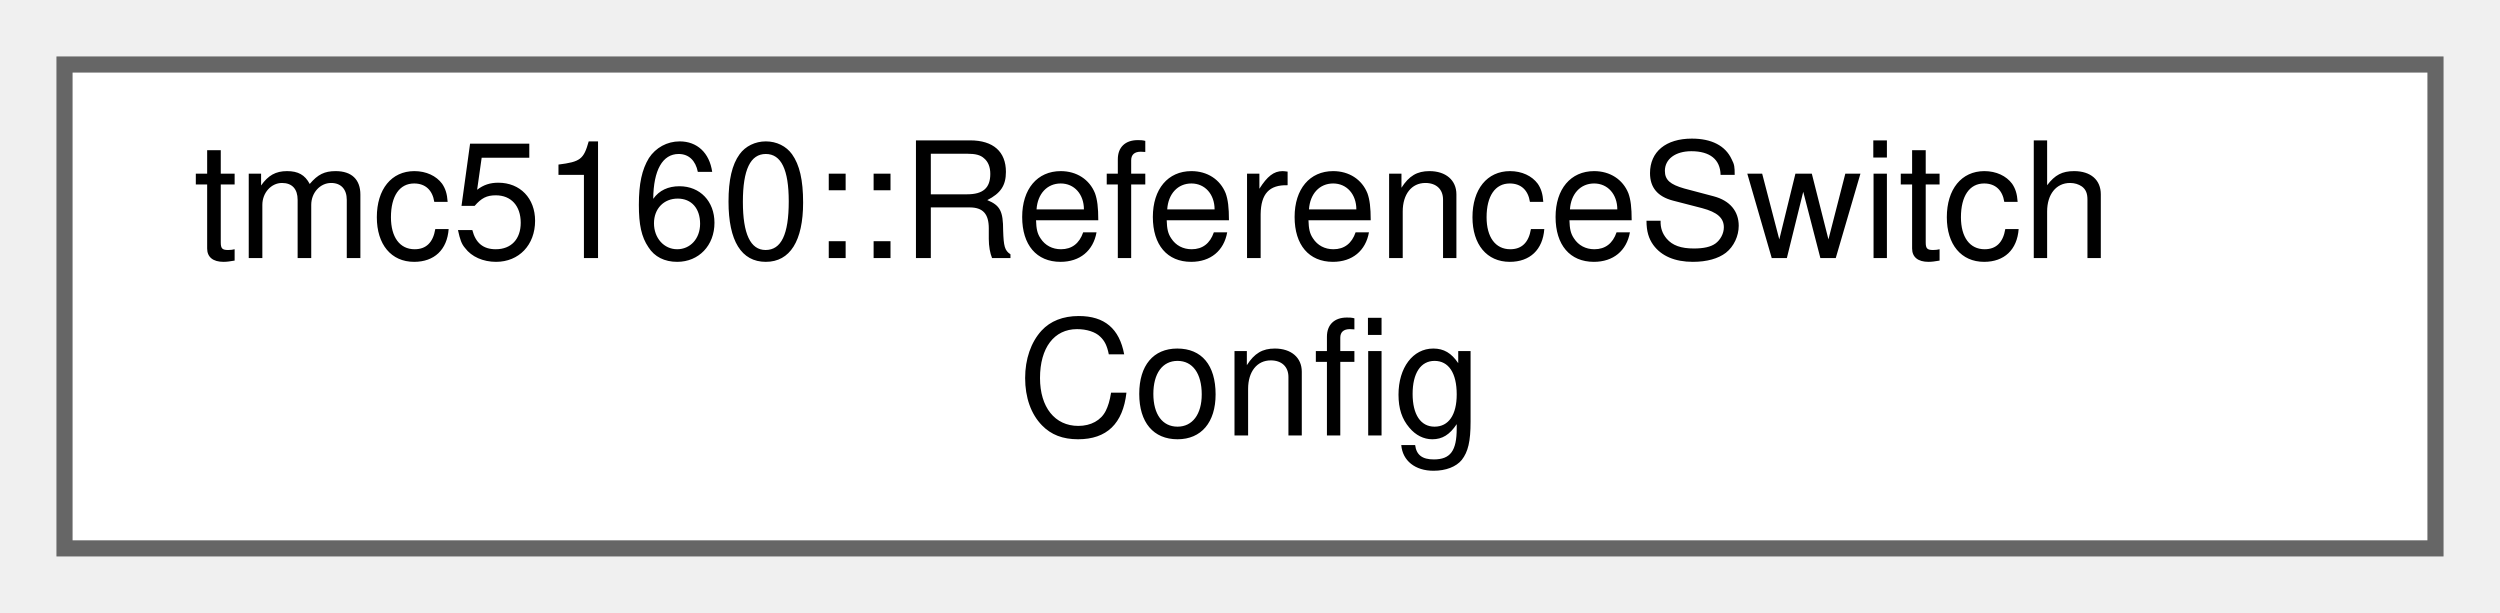
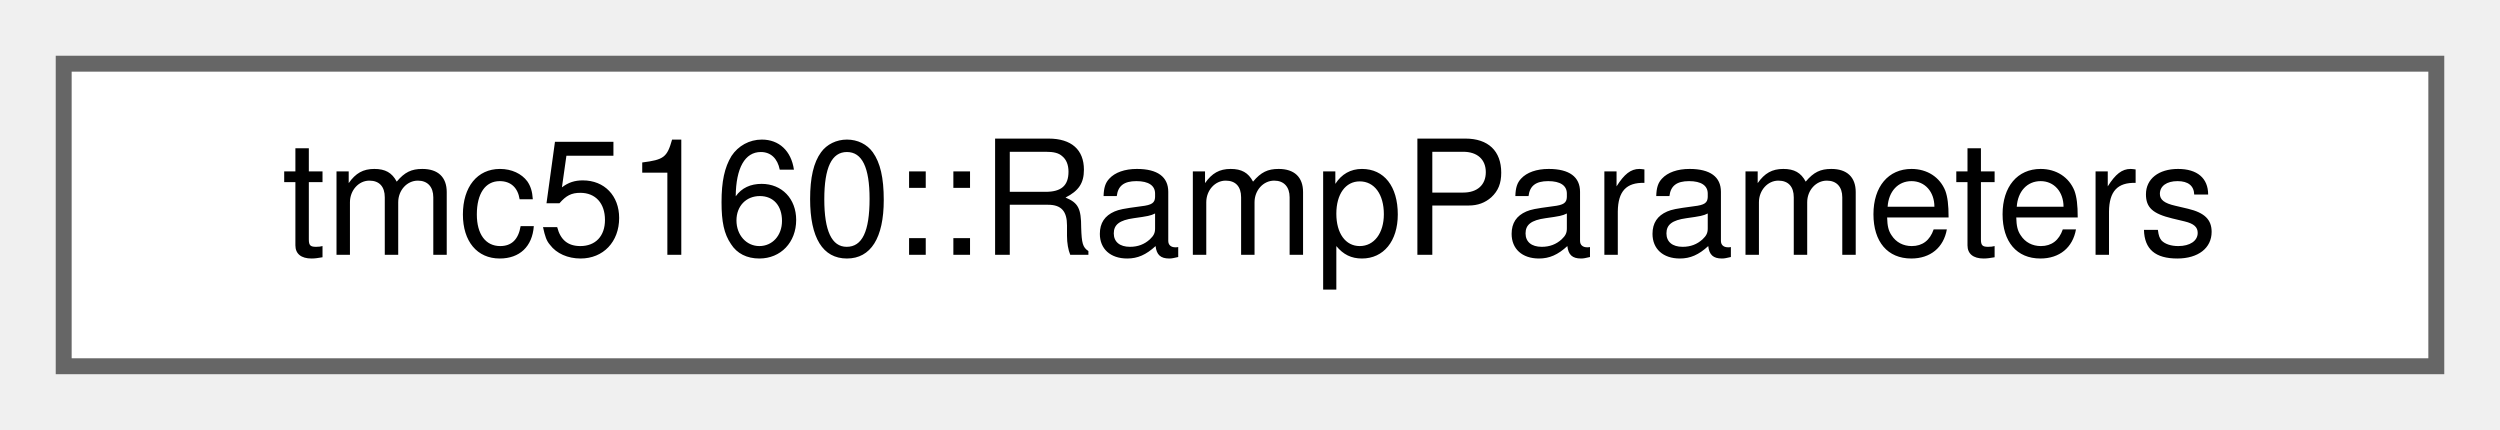
- <svg xmlns="http://www.w3.org/2000/svg" xmlns:xlink="http://www.w3.org/1999/xlink" width="155pt" height="38pt" viewBox="0.00 0.00 155.00 38.00">
-   <g id="graph0" class="graph" transform="scale(1 1) rotate(0) translate(4 34)">
+ <svg xmlns="http://www.w3.org/2000/svg" xmlns:xlink="http://www.w3.org/1999/xlink" width="157pt" height="27pt" viewBox="0.00 0.00 157.00 27.00">
+   <g id="graph0" class="graph" transform="scale(1 1) rotate(0) translate(4 23)">
    <g id="Node000000" class="node">
      <g id="a_Node000000">
-         <a xlink:href="structtmc5160_1_1ReferenceSwitchConfig.html" target="_top" xlink:title="Reference switch configuration structure.">
-           <polygon fill="white" stroke="#666666" points="147,-30 0,-30 0,0 147,0 147,-30" />
-           <text text-anchor="start" x="8" y="-18" font-family="Helvetica,sans-Serif" font-size="10.00">tmc5160::ReferenceSwitch</text>
-           <text text-anchor="middle" x="73.5" y="-7" font-family="Helvetica,sans-Serif" font-size="10.00">Config</text>
+         <a xlink:href="structtmc5160_1_1RampParameters.html" target="_top" xlink:title="Ramp parameters structure.">
+           <polygon fill="white" stroke="#666666" points="149,-19 0,-19 0,0 149,0 149,-19" />
+           <text text-anchor="middle" x="74.5" y="-7" font-family="Helvetica,sans-Serif" font-size="10.00">tmc5160::RampParameters</text>
        </a>
      </g>
    </g>
  </g>
</svg>
